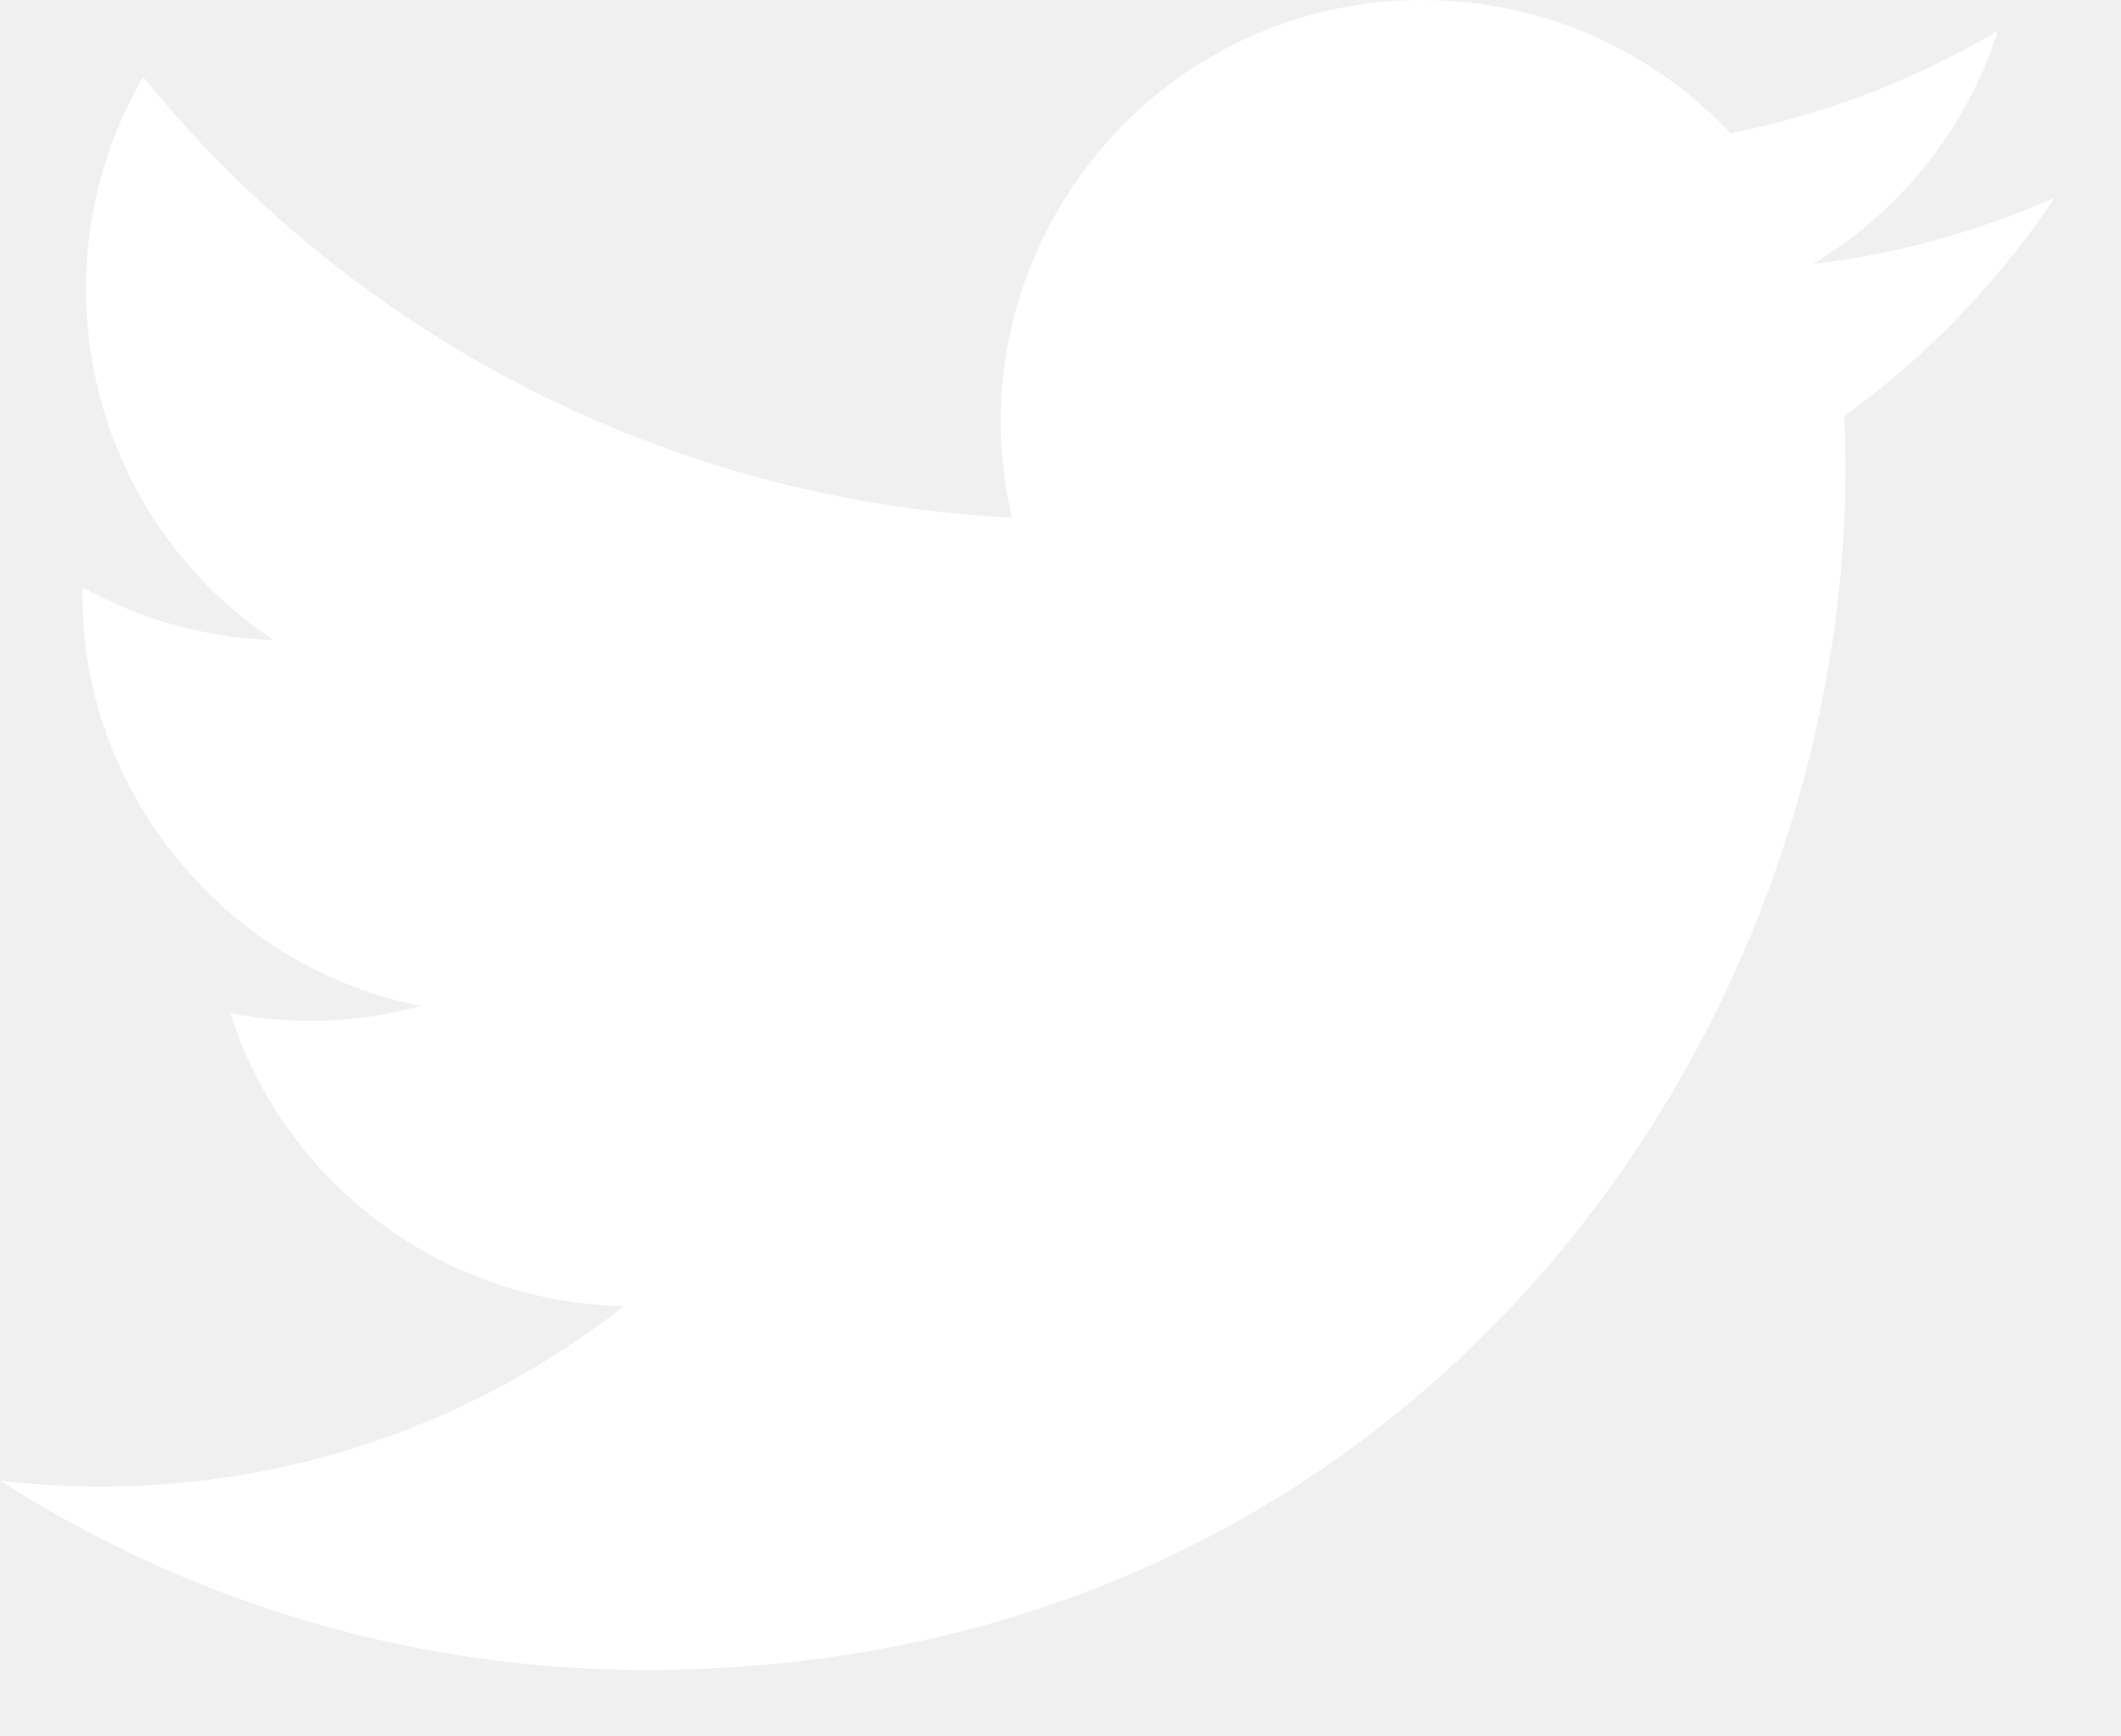
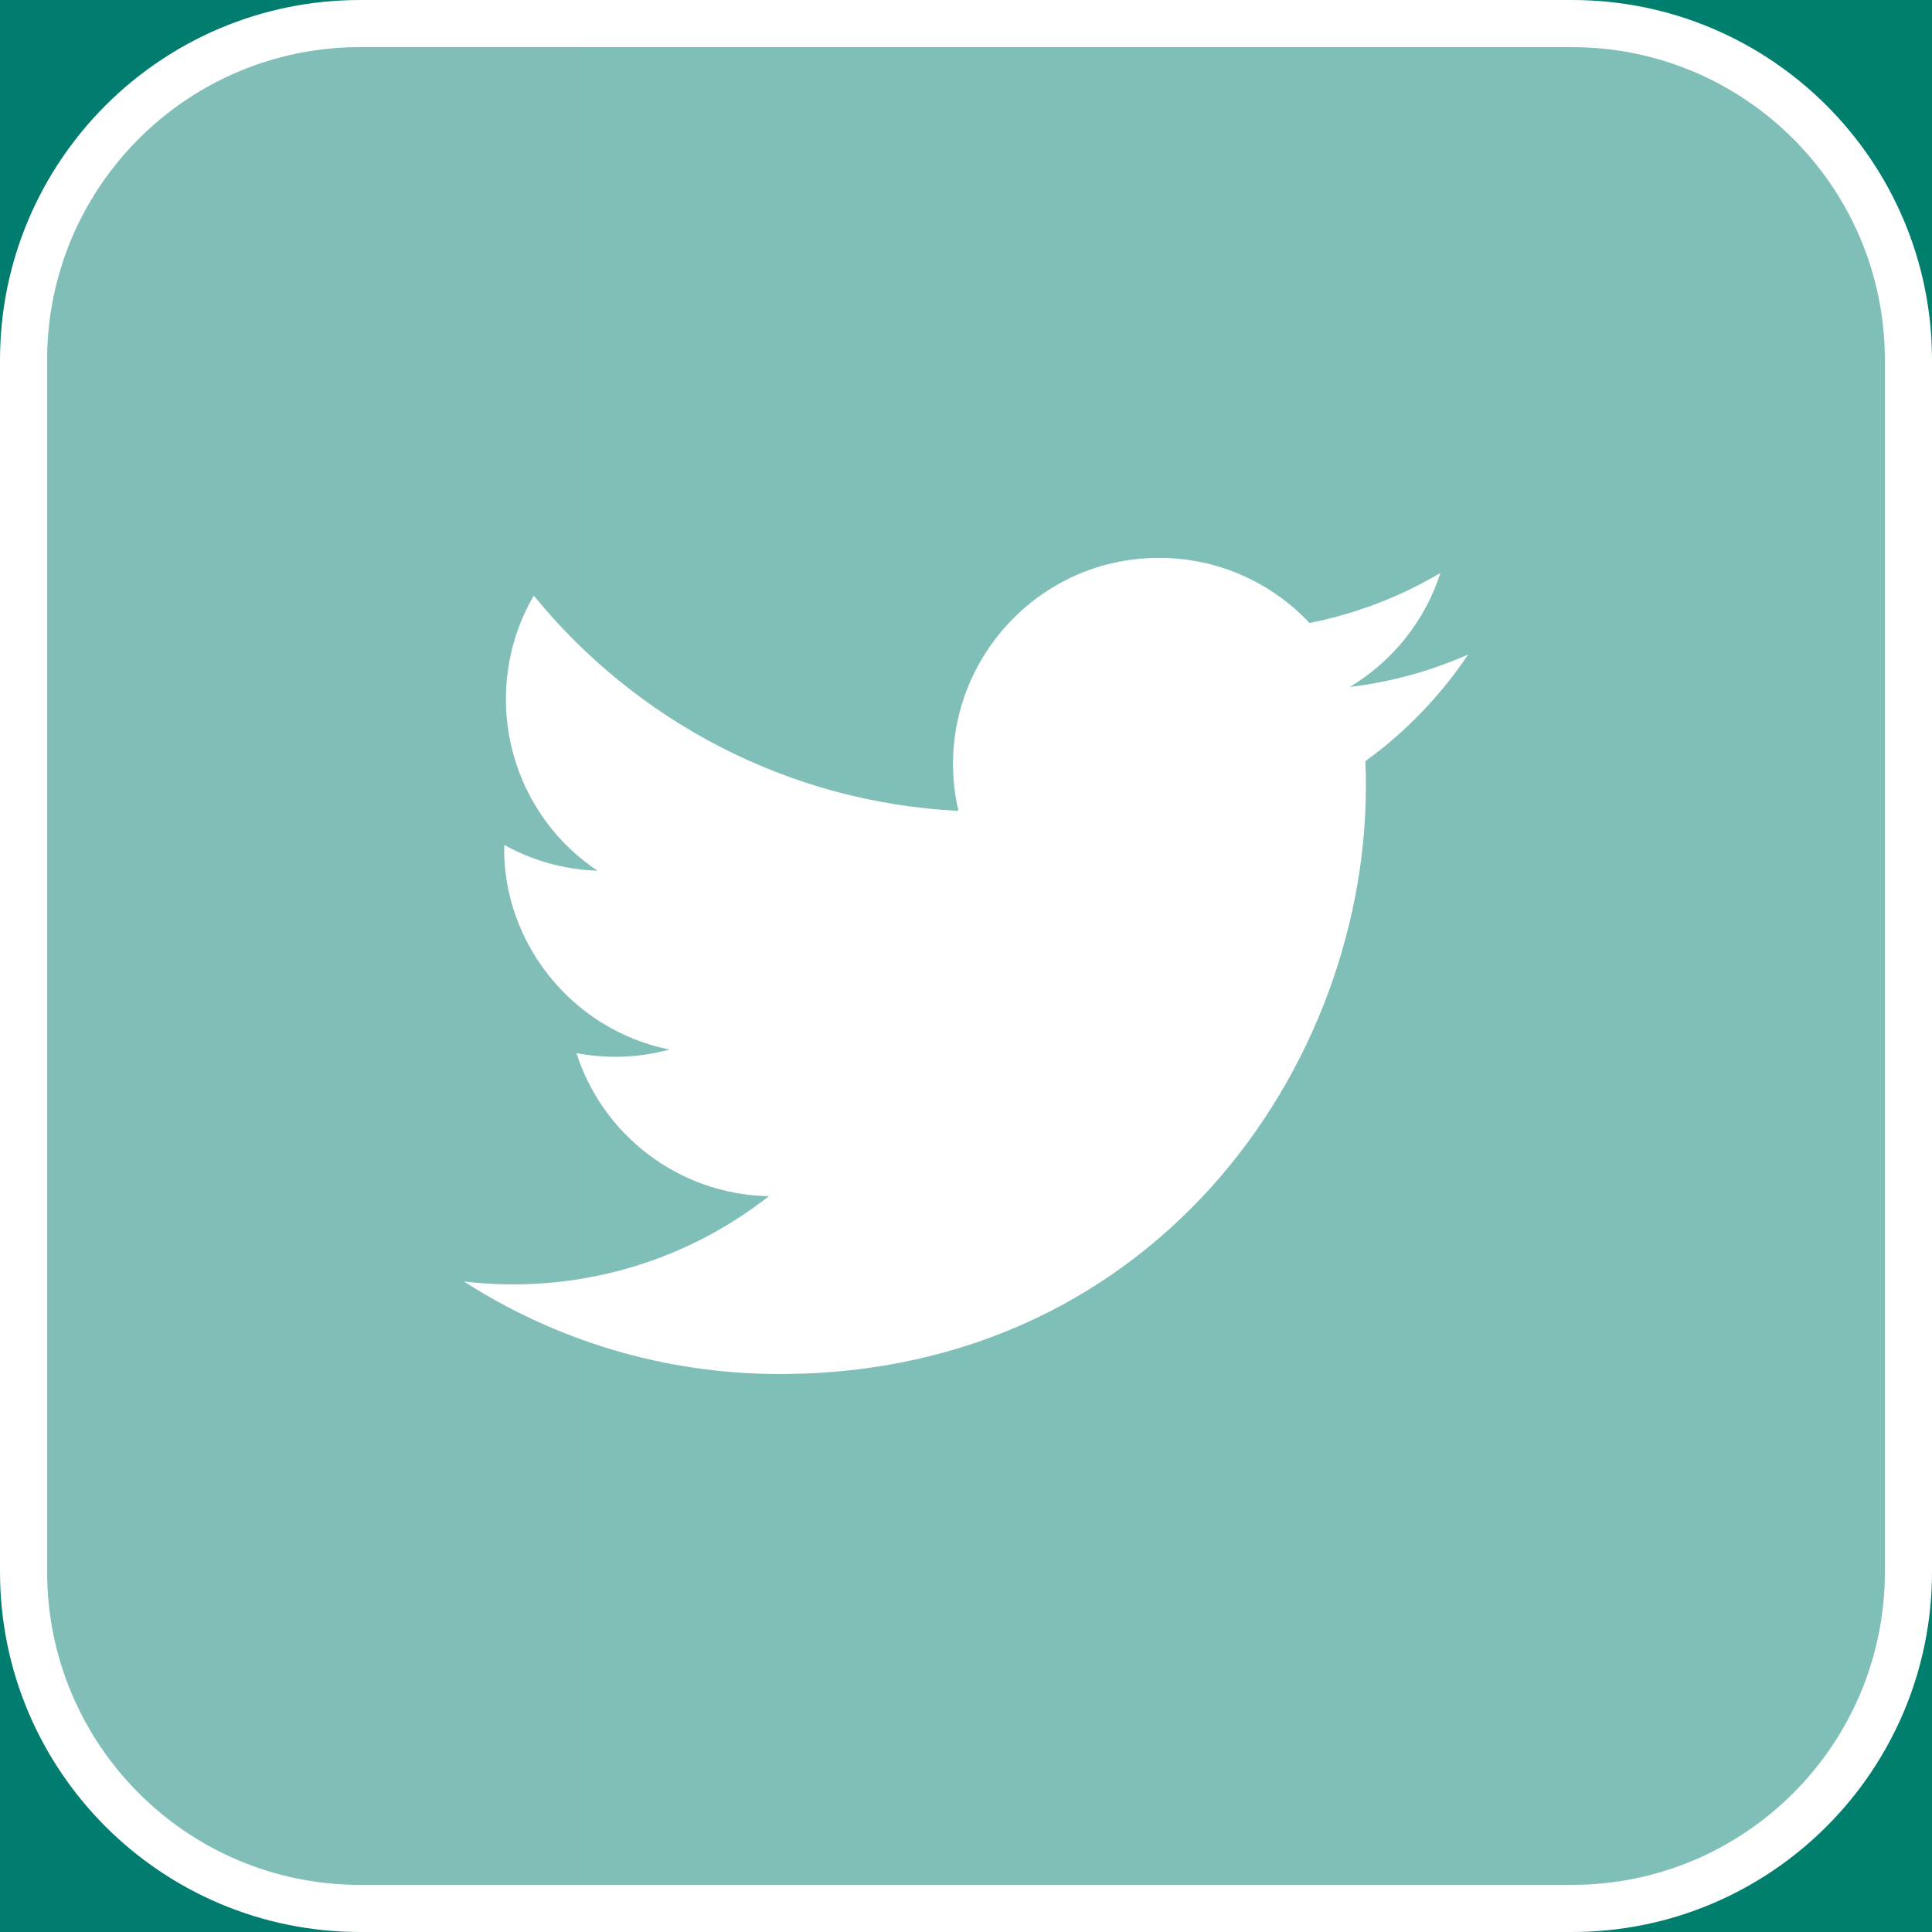
- <svg xmlns="http://www.w3.org/2000/svg" width="100%" height="100%" viewBox="0 0 22 18" version="1.1" xml:space="preserve" style="fill-rule:evenodd;clip-rule:evenodd;stroke-linejoin:round;stroke-miterlimit:2;">
-   <path d="M0,15.356c1.935,1.24 4.233,1.964 6.703,1.964c8.117,0 12.704,-6.857 12.428,-13.006c0.853,-0.617 1.595,-1.386 2.181,-2.264c-0.784,0.348 -1.627,0.583 -2.511,0.689c0.903,-0.541 1.596,-1.398 1.922,-2.419c-0.845,0.501 -1.781,0.865 -2.776,1.061c-0.798,-0.85 -1.934,-1.381 -3.193,-1.381c-2.822,0 -4.895,2.634 -4.258,5.369c-3.634,-0.182 -6.856,-1.923 -9.012,-4.569c-1.146,1.966 -0.594,4.538 1.353,5.838c-0.717,-0.022 -1.392,-0.22 -1.981,-0.547c-0.047,2.027 1.404,3.92 3.507,4.343c-0.616,0.168 -1.29,0.206 -1.974,0.075c0.555,1.737 2.17,3.001 4.084,3.037c-1.838,1.441 -4.154,2.084 -6.473,1.81" style="fill:#fff;fill-rule:nonzero;" />
+ <svg xmlns="http://www.w3.org/2000/svg" width="100%" height="100%" viewBox="0 0 41 41" version="1.1" xml:space="preserve" style="fill-rule:evenodd;clip-rule:evenodd;stroke-linejoin:round;stroke-miterlimit:2;">
+   <rect id="_01-HOMEPAGE" x="-1336.19" y="-4773.95" width="1920" height="7001.74" style="fill:none;" />
+   <clipPath id="_clip1">
+     <rect x="-1336.19" y="-4773.95" width="1920" height="7001.74" />
+   </clipPath>
+   <g clip-path="url(#_clip1)">
+     <g id="_01" />
+     <g id="_011" />
+     <g id="_02" />
+     <g id="_021" />
+     <g id="_03" />
+     <g id="_031" />
+     <g id="_04" />
+     <g id="_041" />
+     <g id="_042" />
+     <g id="_043" />
+     <g id="_044" />
+     <g id="_045" />
+     <g id="_046" />
+     <g id="_047" />
+     <g id="NEWS" />
+     <g id="SOLUTIONS" />
+     <g id="MENU" />
+     <g id="HEADER">
+       <g id="cameo-HEADERx530" />
+       <g id="Txt" />
+     </g>
+     <g id="BG-encart" />
+     <g id="solution-03" />
+     <g id="solution-02" />
+     <g id="solution-01" />
+     <g id="ATOUT">
+       <g>
+         <g id="atout-03" />
+       </g>
+       <g>
+         <g id="atout-01" />
+       </g>
+       <g>
+         <g id="atout-02" />
+       </g>
+     </g>
+     <rect id="FONDATEURS" x="-1335.69" y="-459.782" width="1920" height="1296.76" style="fill:none;" />
+     <clipPath id="_clip2">
+       <rect x="-1335.69" y="-459.782" width="1920" height="1296.76" />
+     </clipPath>
+     <g clip-path="url(#_clip2)">
+       <rect id="bg-greenx638" x="-1335.69" y="-459.782" width="1920" height="1175.16" style="fill:url(#_Linear3);" />
+       <path d="M333.808,362.761l-1420,0l0,-580l1420,0l0,580Zm-1418,-578l0,575.999l1416,0l0,-575.999l-1416,0Z" style="fill:#fff;" />
+       <g>
+         <g>
+           <g id="Mode-Isolation" />
+         </g>
+         <g id="Mode-Isolation1">
+           <g id="ico-linkedin" />
+           <g id="ico-twitter">
+             <path d="M33.357,40.5l-25.714,0c-3.946,0 -7.143,-3.198 -7.143,-7.144l0,-25.713c0,-3.946 3.197,-7.143 7.143,-7.143l25.714,0c3.945,0 7.143,3.197 7.143,7.143l0,25.713c0,3.946 -3.198,7.144 -7.143,7.144" style="fill:#fff;fill-opacity:0.5;fill-rule:nonzero;stroke:#fff;stroke-width:1px;" />
+             <path d="M9.844,27.195c1.934,1.241 4.233,1.964 6.702,1.964c8.118,0 12.704,-6.857 12.429,-13.006c0.853,-0.616 1.594,-1.386 2.181,-2.263c-0.785,0.347 -1.627,0.582 -2.511,0.688c0.902,-0.541 1.596,-1.398 1.922,-2.419c-0.845,0.501 -1.781,0.865 -2.777,1.062c-0.797,-0.85 -1.933,-1.382 -3.192,-1.382c-2.822,0 -4.896,2.634 -4.258,5.369c-3.634,-0.182 -6.856,-1.923 -9.012,-4.568c-1.146,1.966 -0.595,4.537 1.353,5.838c-0.717,-0.023 -1.393,-0.221 -1.981,-0.548c-0.047,2.027 1.404,3.92 3.507,4.343c-0.616,0.168 -1.29,0.206 -1.974,0.075c0.555,1.737 2.17,3.001 4.084,3.037c-1.838,1.441 -4.154,2.084 -6.473,1.81" style="fill:#fff;fill-rule:nonzero;" />
+           </g>
+         </g>
+       </g>
+     </g>
+   </g>
+   <g id="FONDATEURS1">
+     <g>
+       <g id="Mode-Isolation2">
+         <g id="ico-linkedin1" />
+         <g id="ico-twitter1" />
+       </g>
+     </g>
+     <g>
+       <g id="Mode-Isolation3">
+         <g id="Mode-Isolation4" />
+       </g>
+     </g>
+   </g>
+   <g id="BG-encart1" />
+   <defs>
+     <linearGradient id="_Linear3" x1="0" y1="0" x2="1" y2="0" gradientUnits="userSpaceOnUse" gradientTransform="matrix(1714.64,0,0,3664.77,-1236.46,-100.465)">
+       <stop offset="0" style="stop-color:#004a67;stop-opacity:1" />
+       <stop offset="1" style="stop-color:#009172;stop-opacity:1" />
+     </linearGradient>
+   </defs>
</svg>
